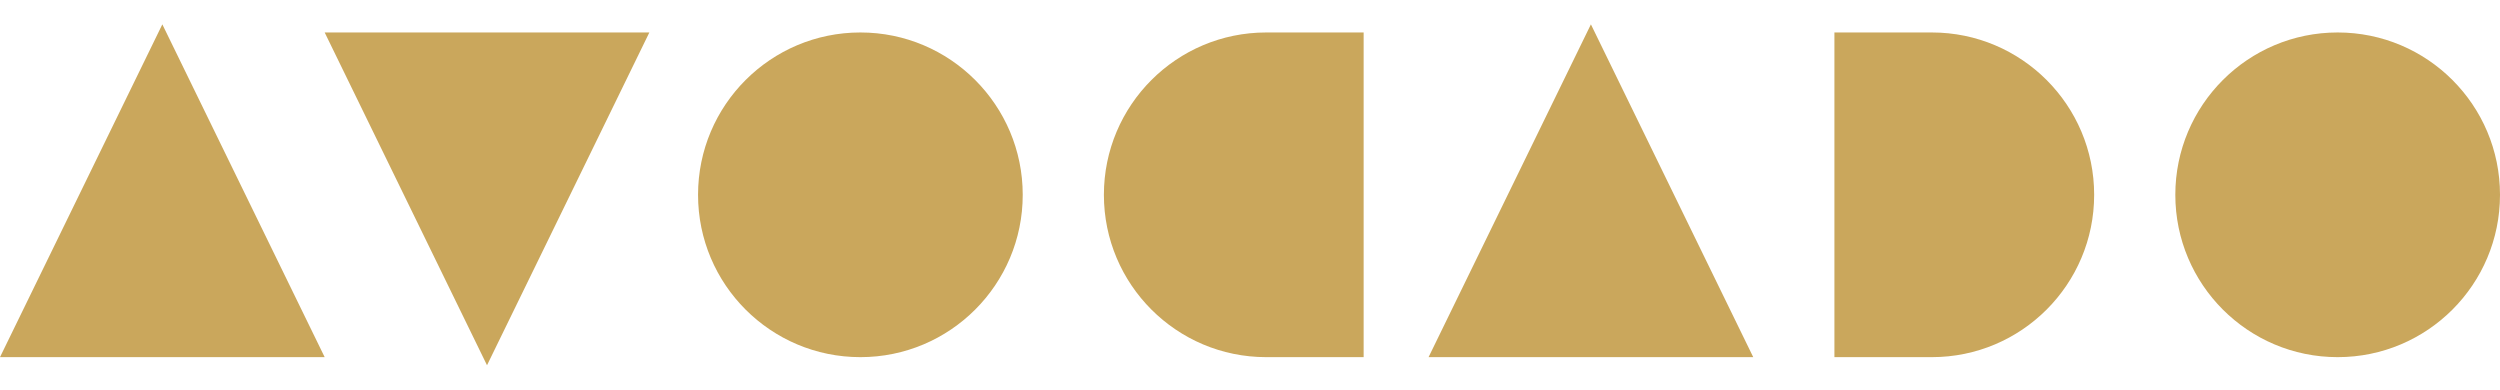
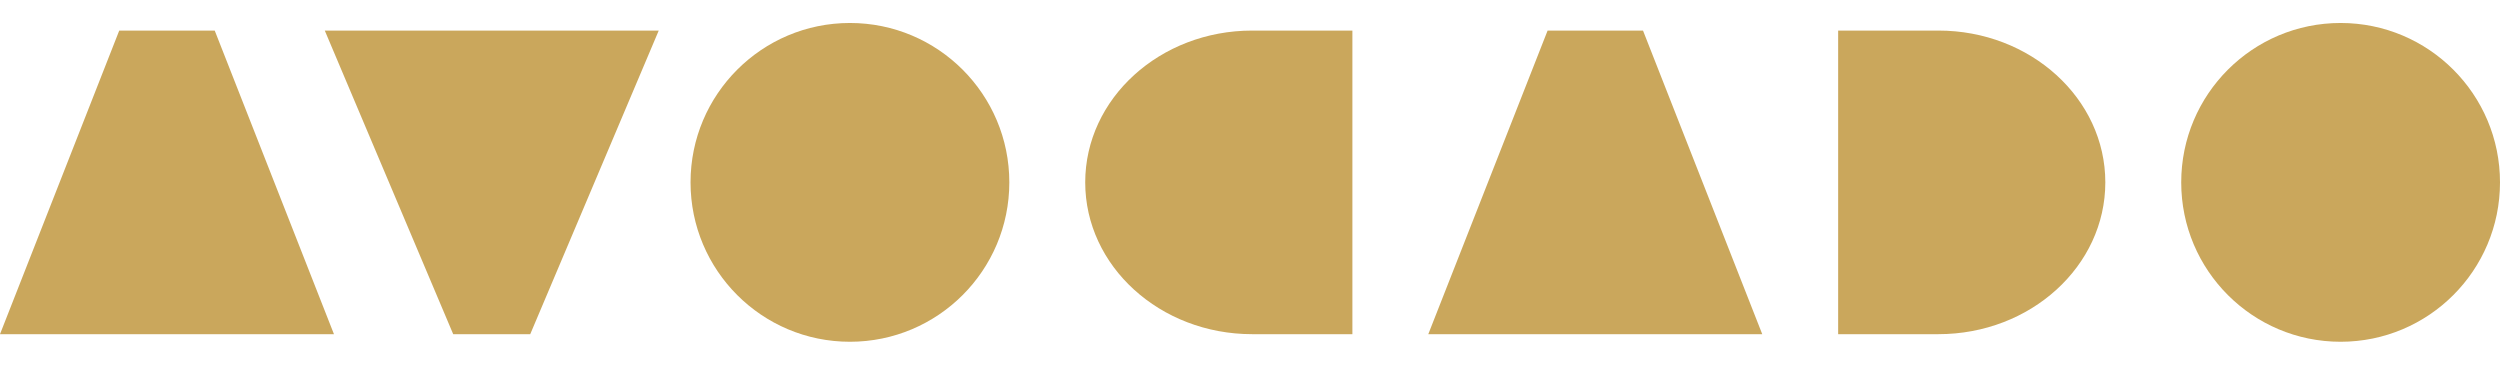
- <svg xmlns="http://www.w3.org/2000/svg" viewBox="4 0 308 48" width="308" height="48" fill="#caa75c">
-   <polygon points="4,44 44,44 24,3" />
-   <polygon points="44,4 84,4 64,45" />
-   <circle cx="110" cy="24" r="20" />
-   <path d="M172 4 H160 A20 20 0 0 0 160 44 H172 Z" />
-   <polygon points="180,44 220,44 200,3" />
-   <path d="M230 4 H242 A20 20 0 0 1 242 44 H230 Z" />
-   <circle cx="292" cy="24" r="20" />
+ <svg xmlns="http://www.w3.org/2000/svg" viewBox="4 0 329.38 48" width="329" height="48" fill="#caa75c">
+   <polygon points="4.00,44.00 48.00,44.00 32.29,4.00 19.71,4.00" />
+   <polygon points="46.79,4.00 90.79,4.00 73.86,44.00 63.71,44.00" />
+   <circle cx="115.98" cy="24" r="21" />
+   <path d="M182.18 4H168.98A22.00 20 0 0 0 168.98 44H182.18Z" />
+   <polygon points="192.18,44.00 236.18,44.00 220.47,4.00 207.90,4.00" />
+   <path d="M246.18 4H259.38A22.00 20 0 0 1 259.38 44H246.18Z" />
+   <circle cx="312.38" cy="24" r="21" />
</svg>
